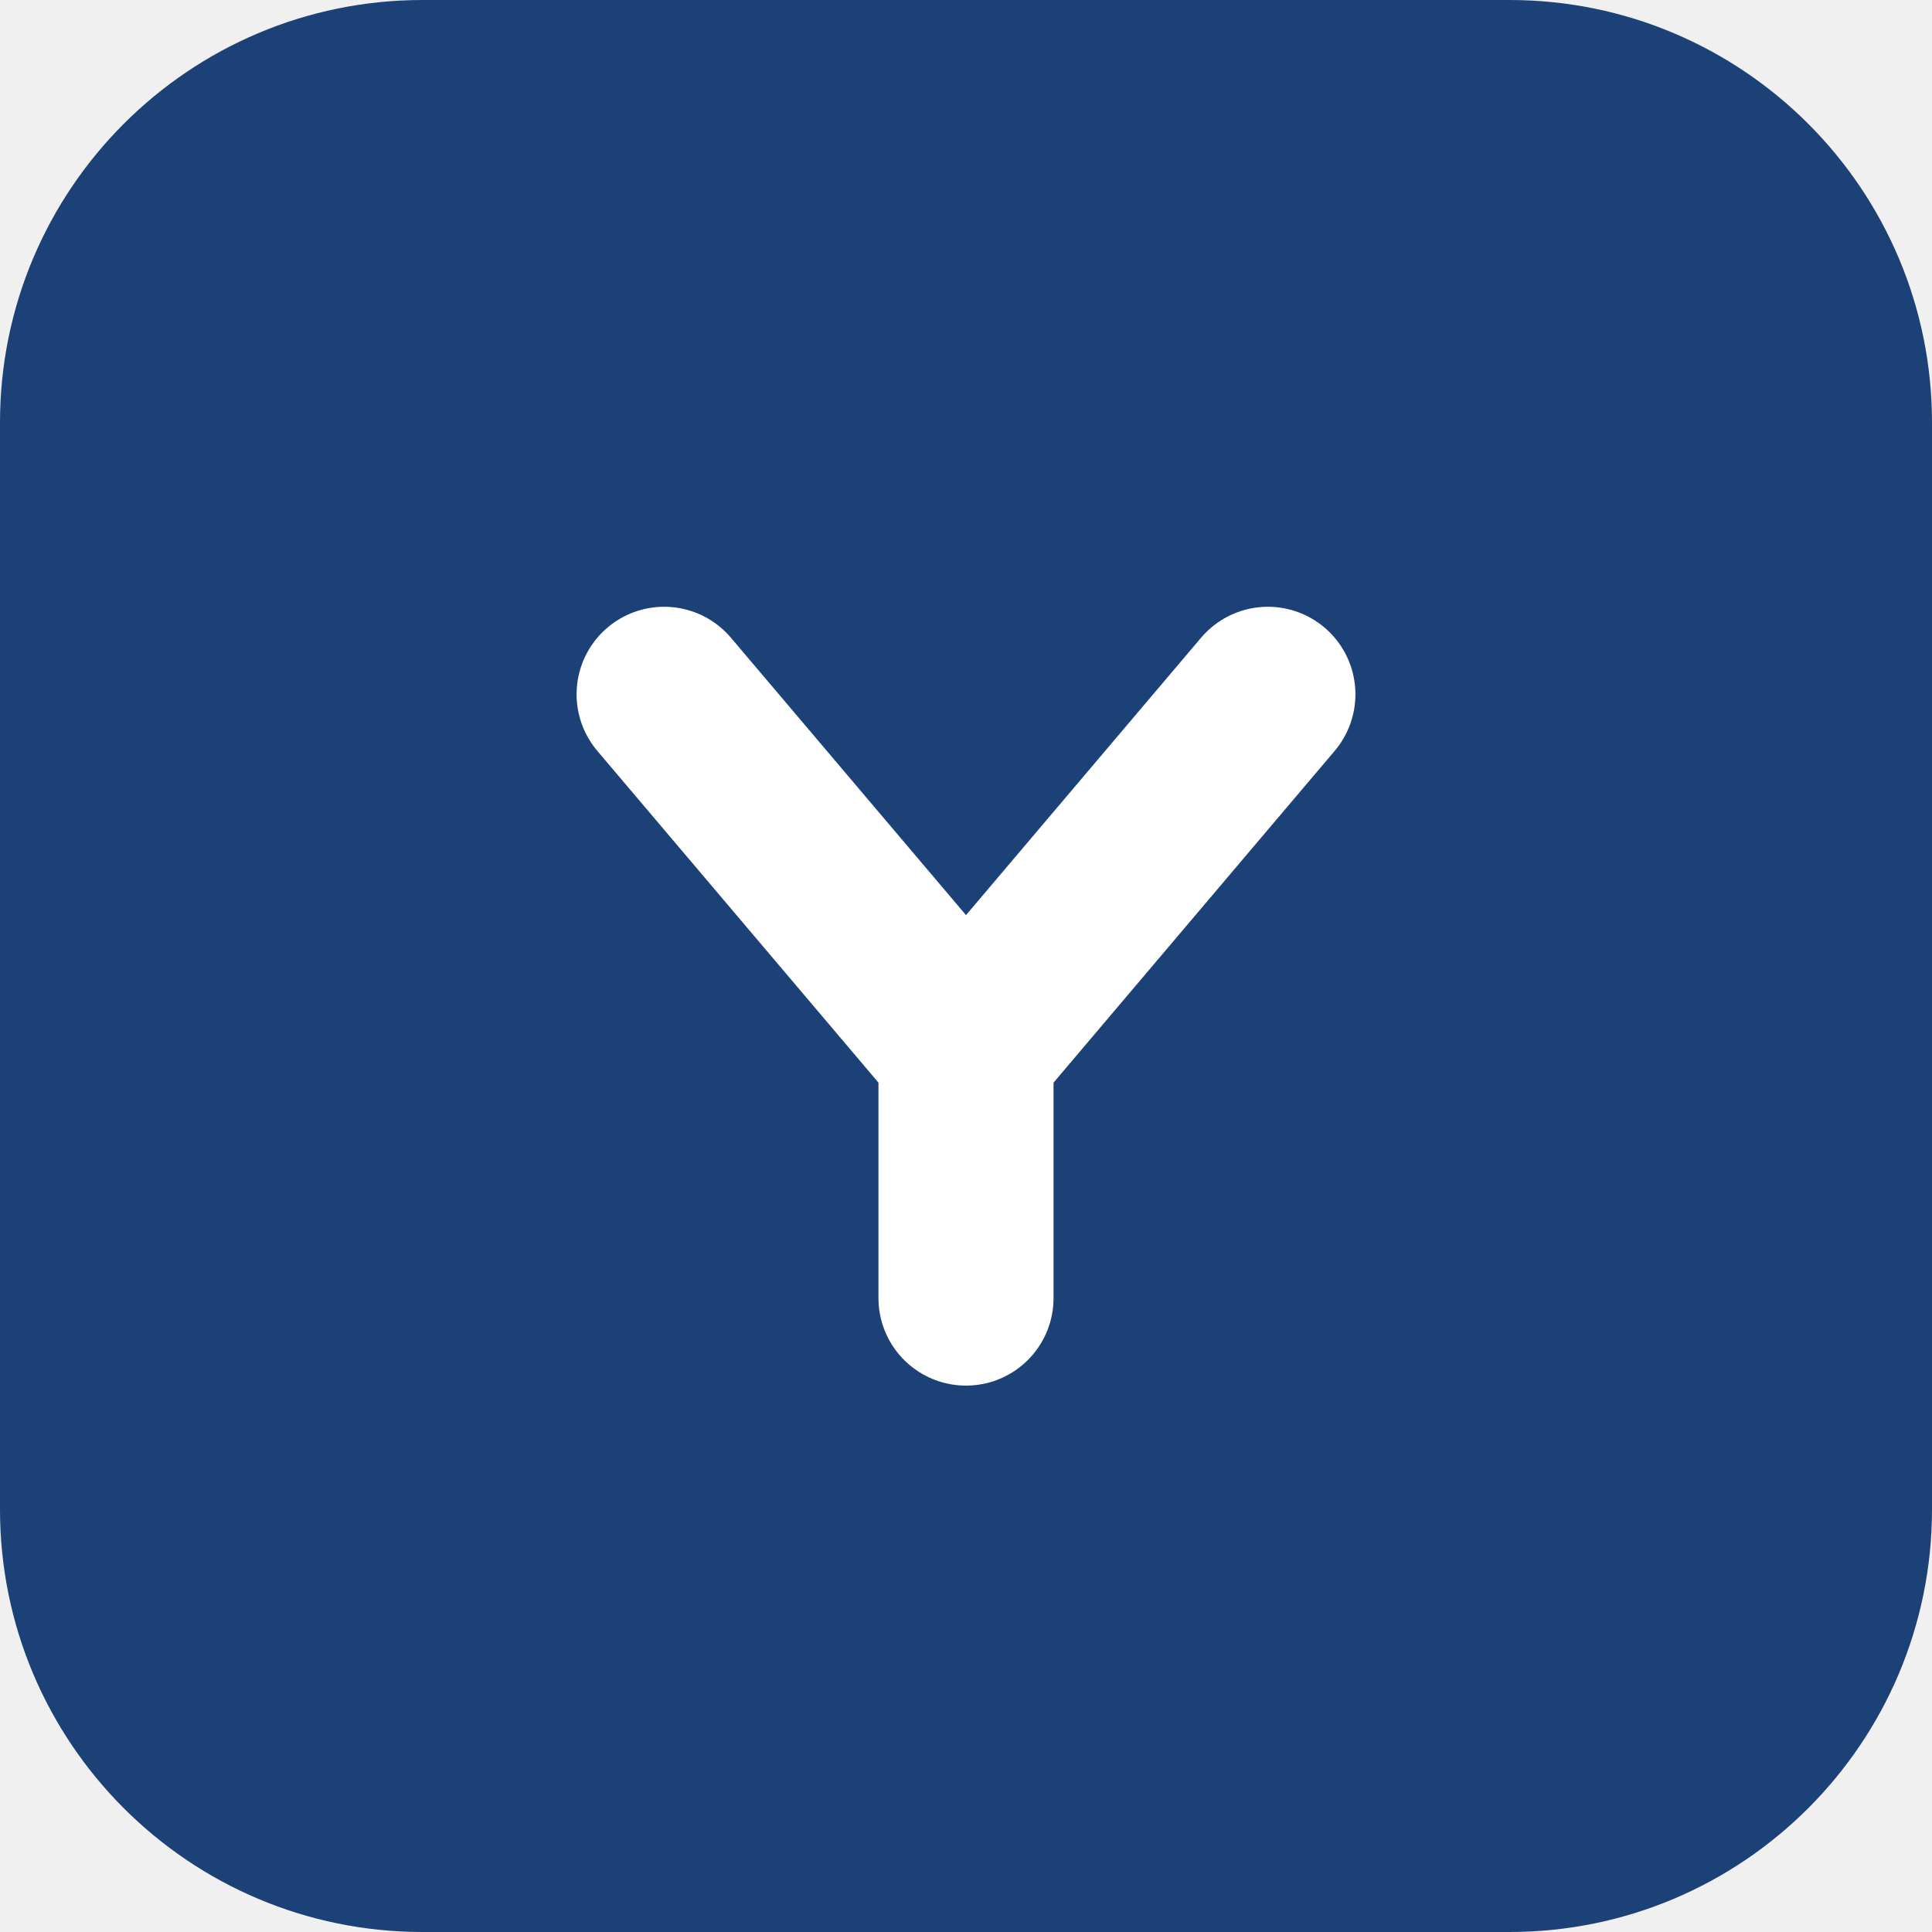
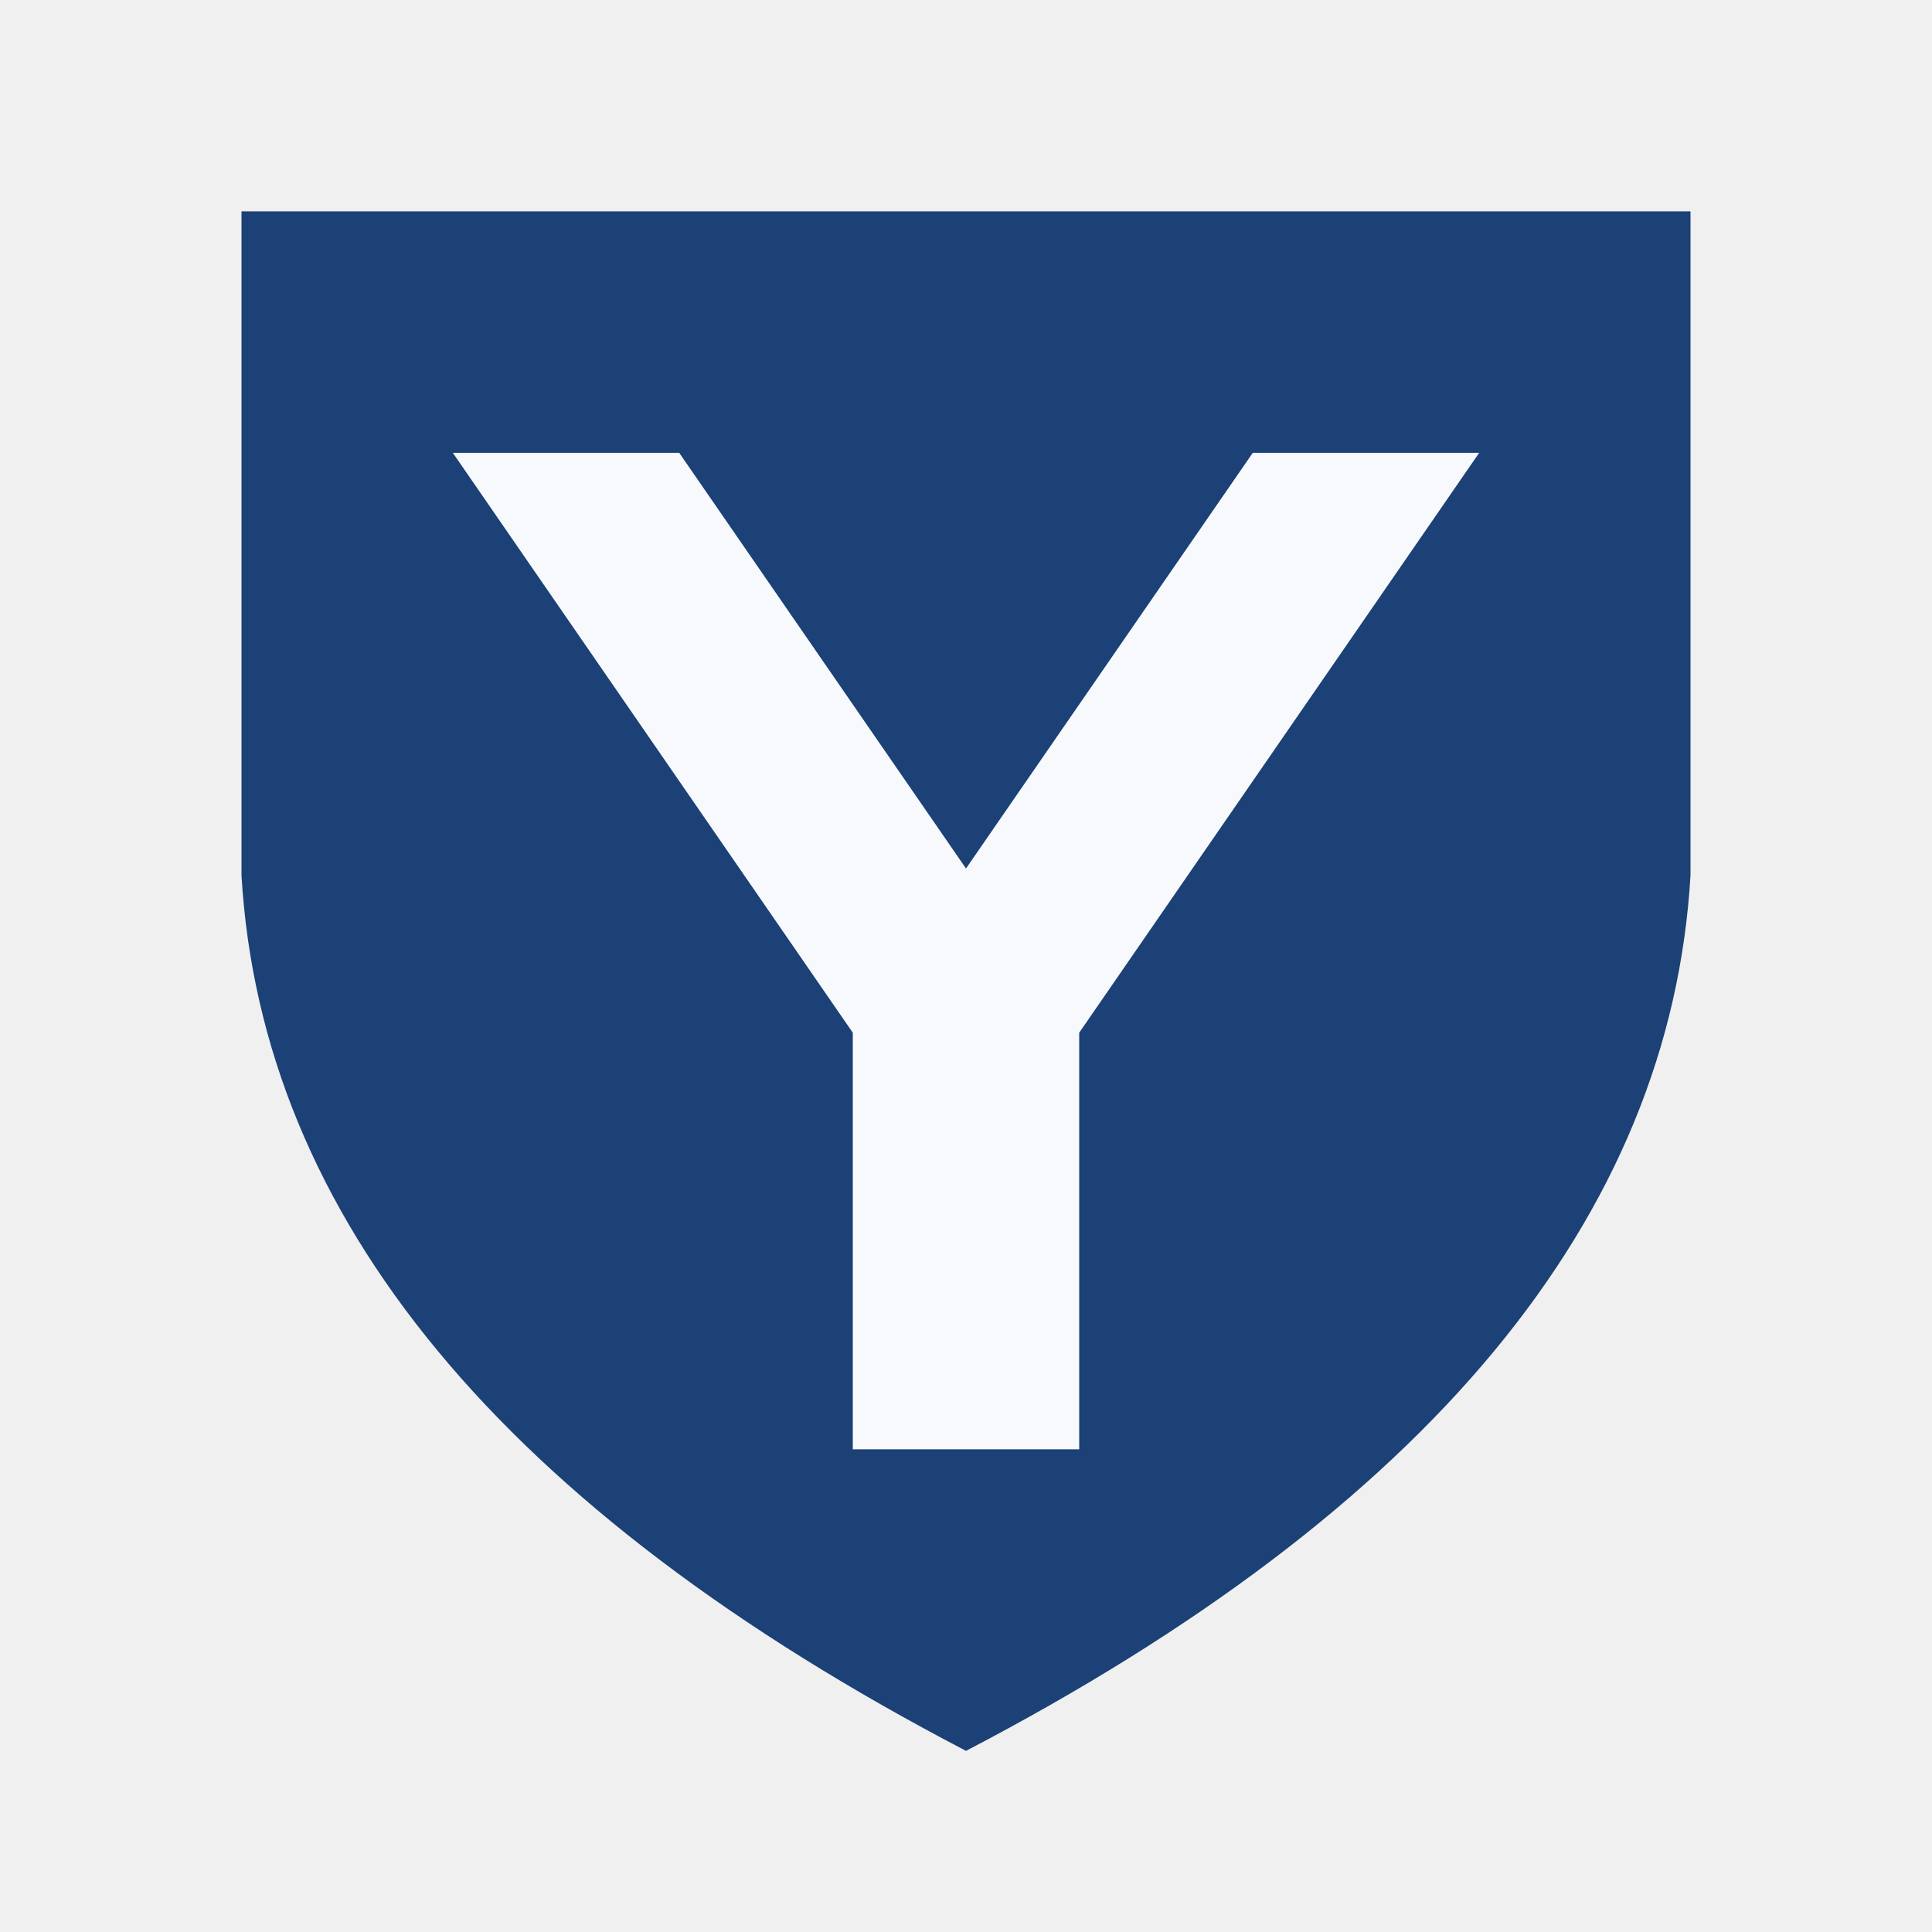
- <svg xmlns="http://www.w3.org/2000/svg" viewBox="0 0 32 32" role="img" aria-label="Yujin Huang">
-   <rect width="32" height="32" rx="7" fill="#1b4176" />
-   <path d="M11 11.5 16 17.4 21 11.5" fill="none" stroke="#fff" stroke-width="2.9" stroke-linecap="round" stroke-linejoin="round" />
-   <path d="M16 17.4V21.5" fill="none" stroke="#fff" stroke-width="2.9" stroke-linecap="round" />
+ <svg xmlns="http://www.w3.org/2000/svg" viewBox="0 0 64 64" role="img" aria-label="Yujin Huang">
+   <path d="M8 7 H56 V29 Q55 46 32 58 Q9 46 8 29 Z" fill="#1b4176" />
+   <path d="M15.00 15.00 L22.50 15.00 L32.00 28.77 L41.50 15.00 L49.00 15.00 L35.75 34.21 L35.75 48.01 L28.25 48.01 L28.25 34.21 Z" fill="#f7f9fc" />
</svg>
